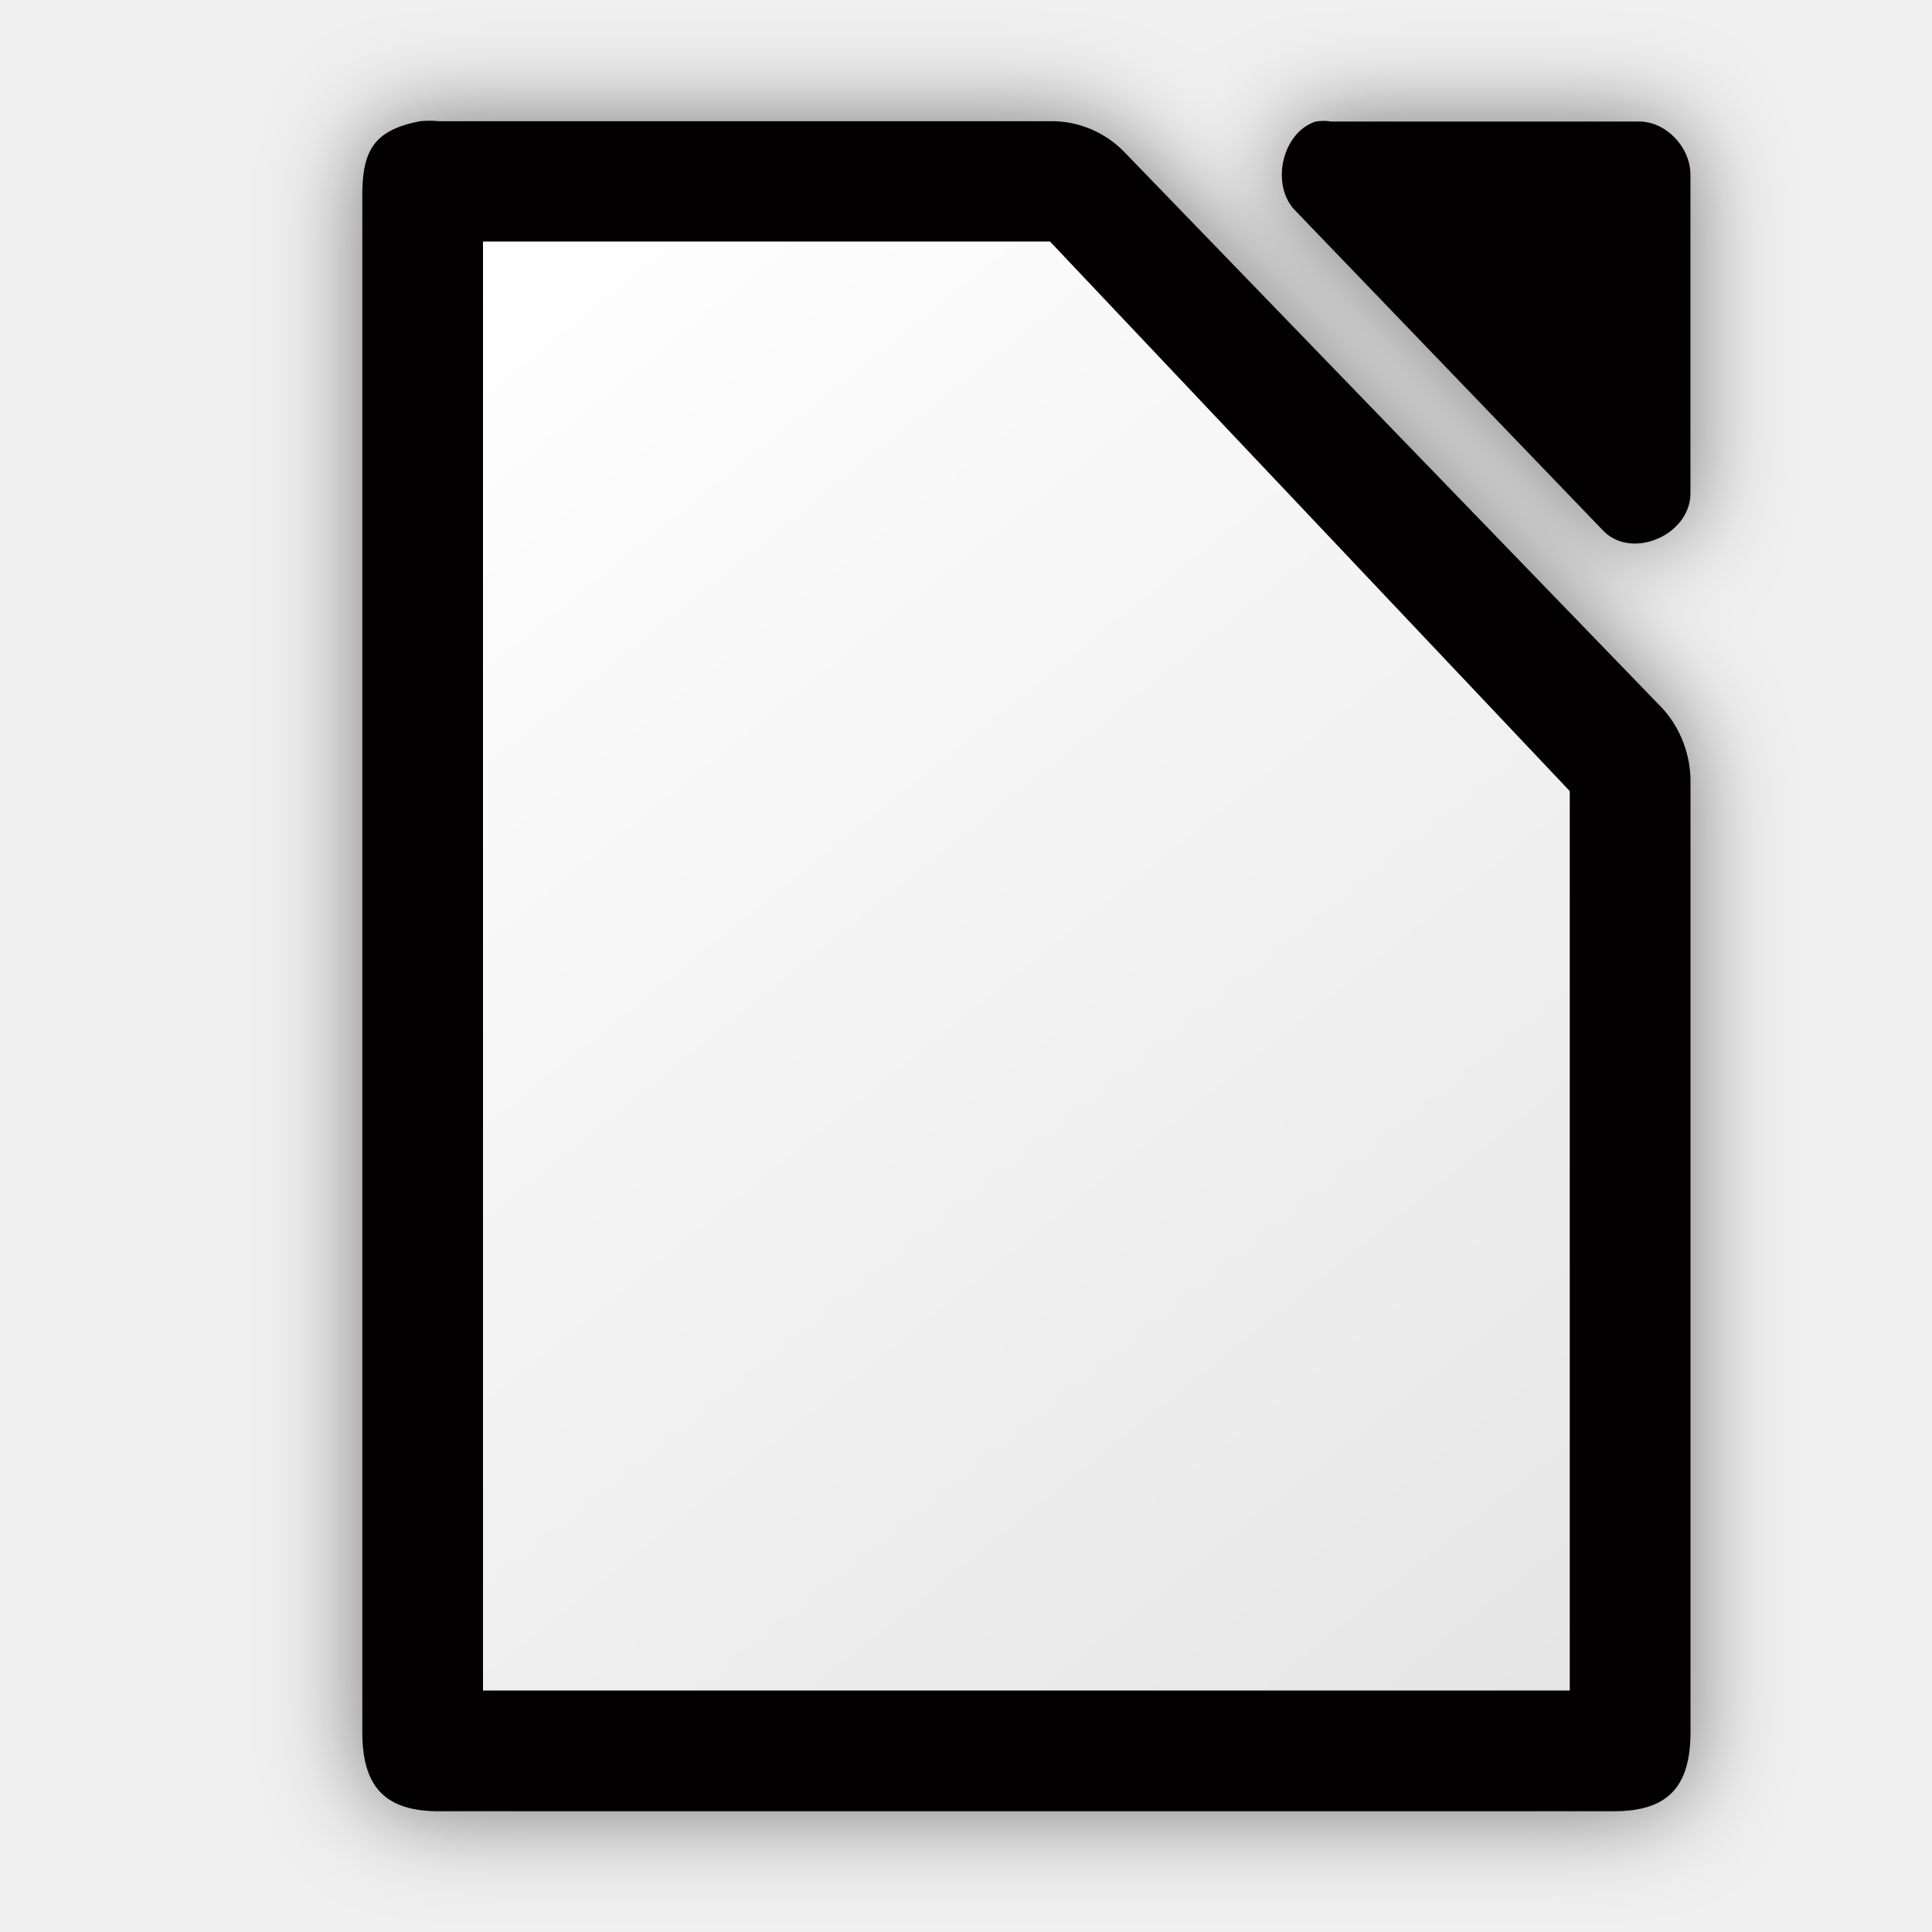
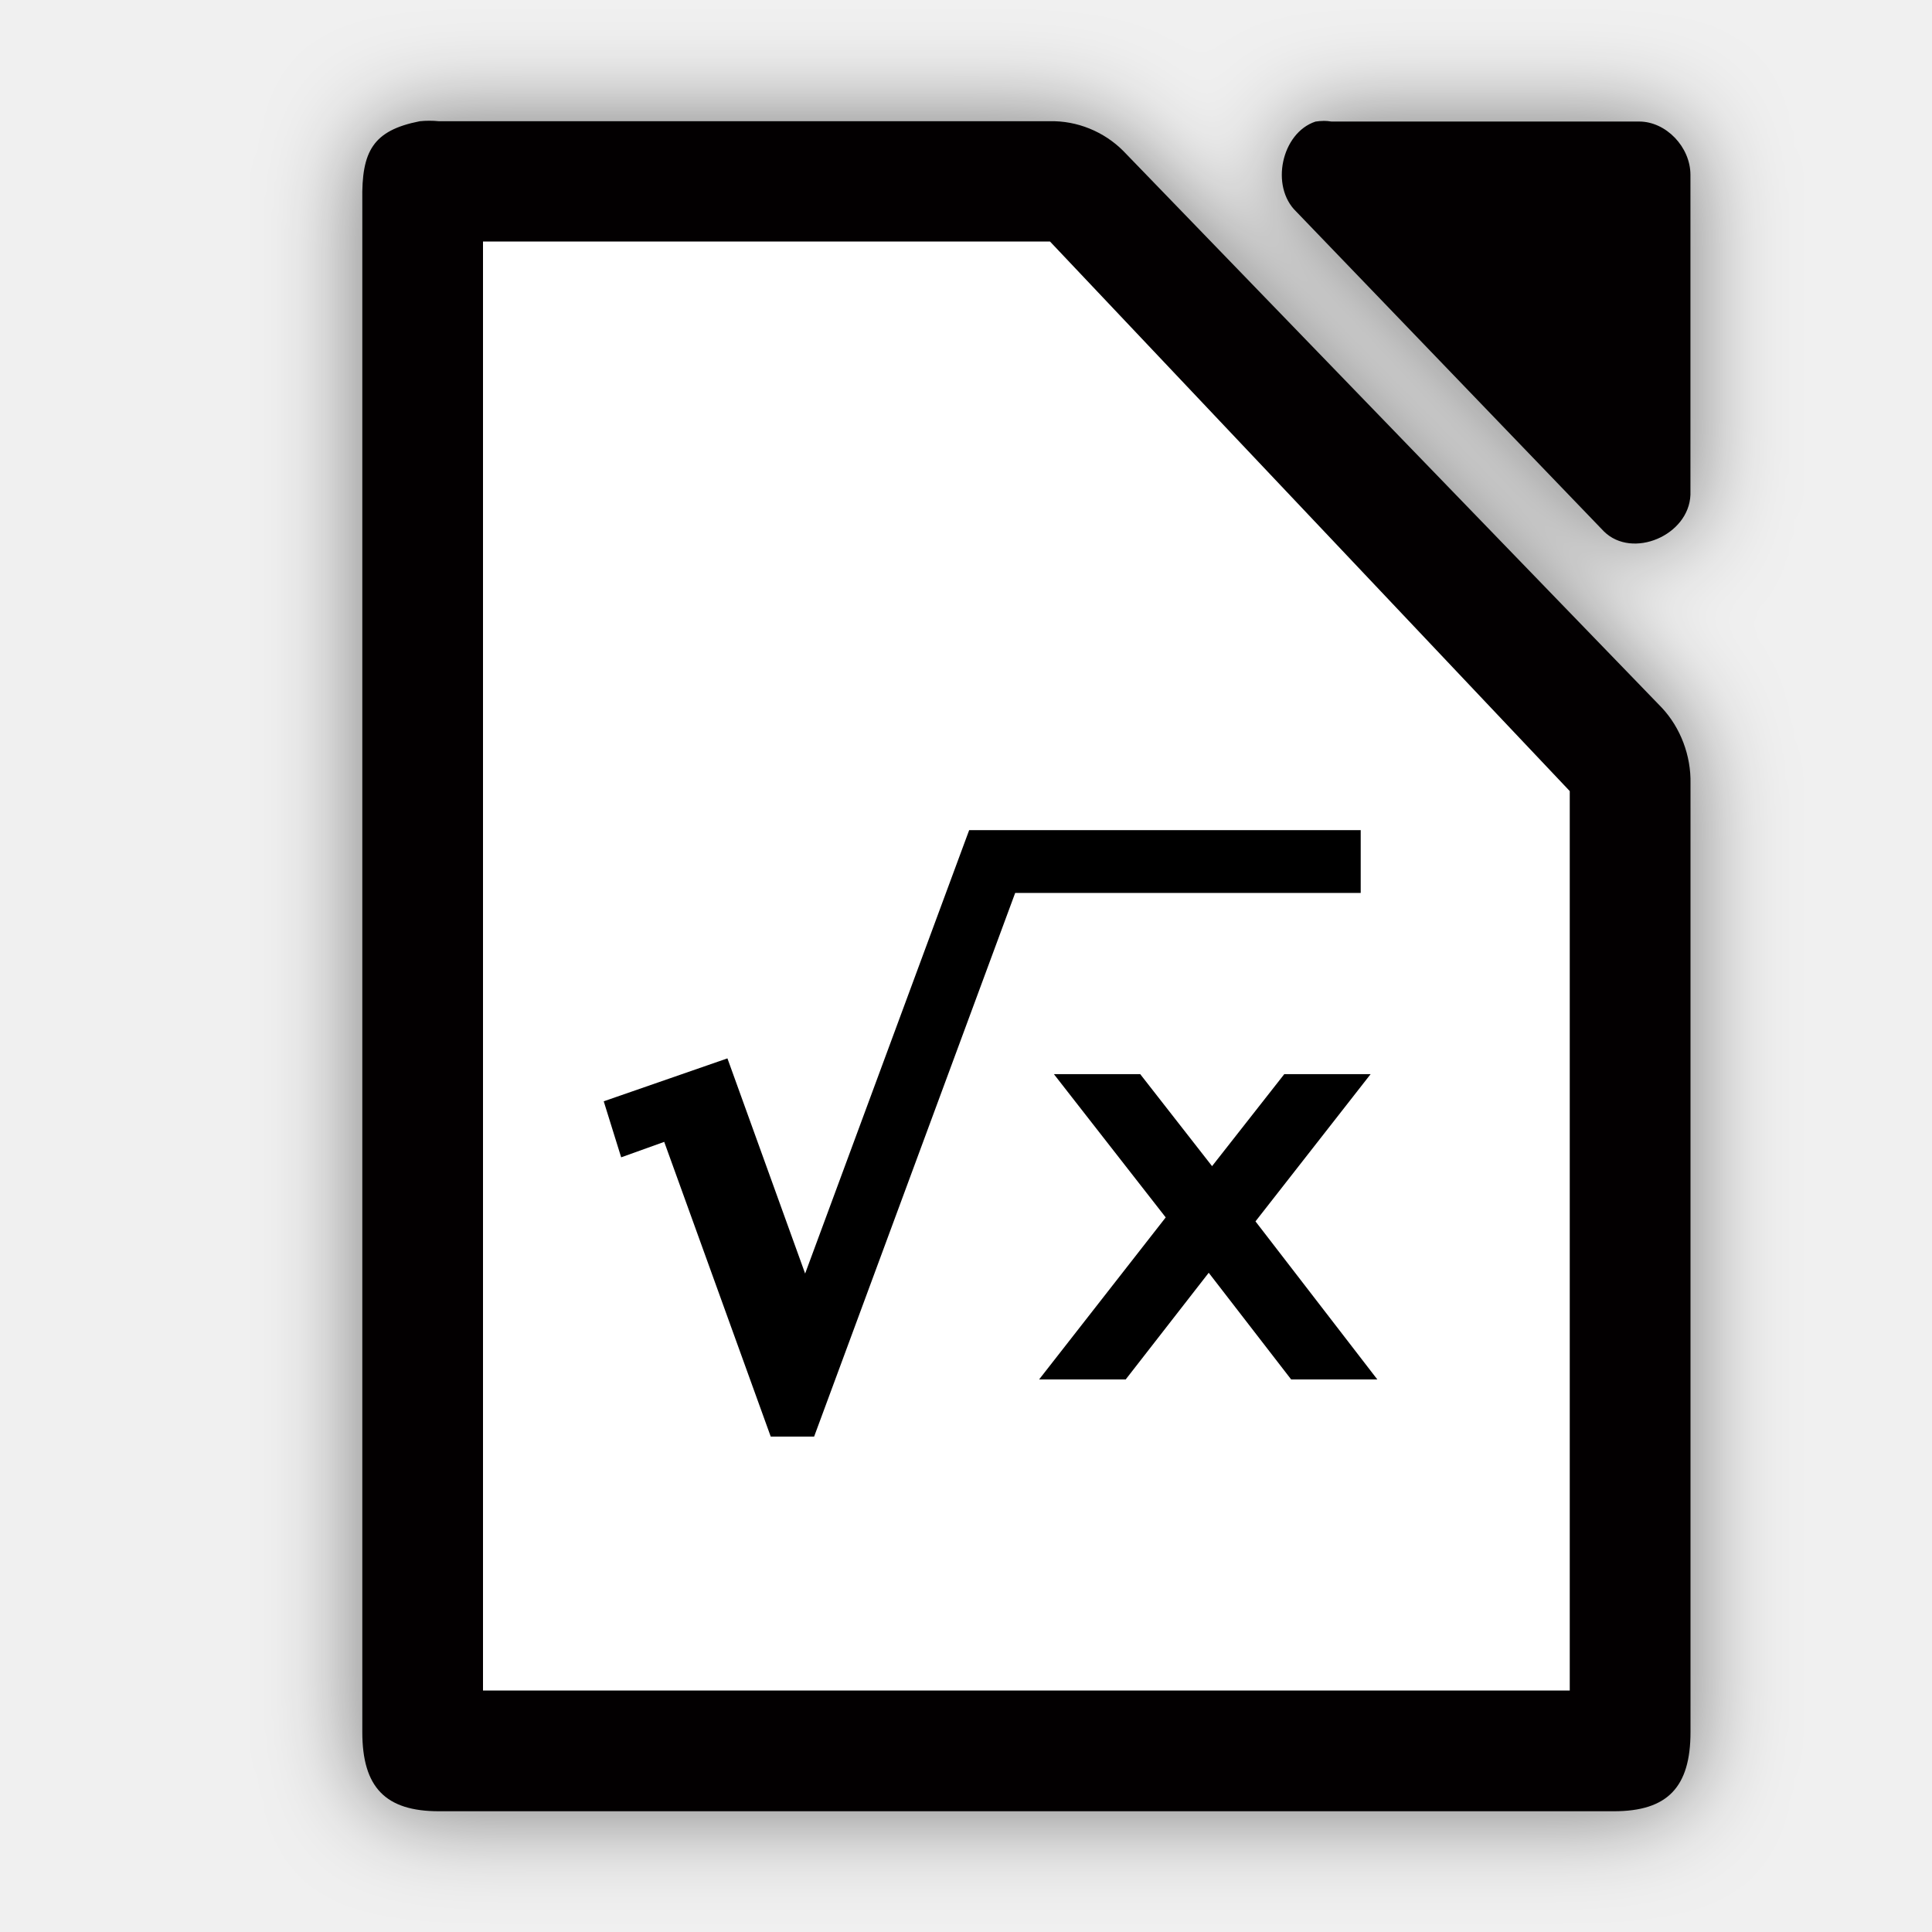
<svg xmlns="http://www.w3.org/2000/svg" height="32" width="32" id="svg16" version="1.1" viewBox="0 0 32 32">
  <defs id="defs20">
    <linearGradient id="b-7" gradientTransform="matrix(1.69223,0,0,1.749514,-162.3822,-1712.929)" gradientUnits="userSpaceOnUse" x1="122.75" x2="111.75" y1="991.621" y2="977.117">
      <stop offset="0" stop-color="#535353" id="stop7-4" />
      <stop offset="1" stop-color="#7e7e7e" id="stop9-2" />
    </linearGradient>
    <filter style="color-interpolation-filters:sRGB" id="filter61526" x="-0.085" width="1.17" y="-0.067" height="1.134">
      <feGaussianBlur stdDeviation="0.781" id="feGaussianBlur61528" />
    </filter>
  </defs>
  <linearGradient gradientTransform="matrix(0.1956521,0,0,0.2068966,4.477997,2.758621)" y2="6" y1="122" x2="20.001" x1="108.001" gradientUnits="userSpaceOnUse" id="a">
    <stop id="stop2" stop-color="#e6e6e6" offset="0" />
    <stop id="stop4" stop-color="#fff" offset="1" />
  </linearGradient>
  <linearGradient y2="977.117" y1="991.621" x2="111.75" x1="122.75" gradientUnits="userSpaceOnUse" gradientTransform="matrix(1.69223,0,0,1.749514,-181.4137,-1706.168)" id="b">
    <stop id="stop7" stop-color="#535353" offset="0" />
    <stop id="stop9" stop-color="#7e7e7e" offset="1" />
  </linearGradient>
  <path d="M 7.111,2 C 7.058,2 7.005,2.002 6.953,2.008 6.177,2.161 5.987,2.503 6.001,3.32 V 28.688 C 6.001,29.604 6.384,30 7.27,30 h 19.461 c 0.886,-8.8e-5 1.269,-0.396 1.269,-1.312 V 12.978 c 0.01,-0.462 -0.165,-0.925 -0.476,-1.257 L 18.605,2.5 C 18.284,2.178 17.836,1.997 17.389,2.008 H 7.27 C 7.217,2.002 7.164,2 7.111,2 Z m 14.81,0.003 c -0.044,0 -0.089,0.004 -0.133,0.011 -0.563,0.187 -0.753,1.073 -0.319,1.49 L 26.567,8.802 c 0.471,0.464 1.408,0.067 1.433,-0.607 V 2.896 c -5e-5,-0.462 -0.405,-0.883 -0.849,-0.883 h -5.097 c -0.044,-0.007 -0.089,-0.011 -0.133,-0.011 z" fill="url(#b)" id="path12-3" style="fill:#000000;fill-opacity:1;stroke-width:0.215;opacity:0.5;filter:url(#filter61526)" />
  <path style="fill:#030001;stroke-width:0.215;fill-opacity:1" id="path12" fill="url(#b)" d="M 7.111,2 C 7.058,2 7.005,2.002 6.953,2.008 6.177,2.161 5.987,2.503 6.001,3.32 V 28.688 C 6.001,29.604 6.384,30 7.27,30 h 19.461 c 0.886,-8.8e-5 1.269,-0.396 1.269,-1.312 V 12.978 c 0.01,-0.462 -0.165,-0.925 -0.476,-1.257 L 18.605,2.5 C 18.284,2.178 17.836,1.997 17.389,2.008 H 7.27 C 7.217,2.002 7.164,2 7.111,2 Z M 21.921,2.003 c -0.044,0 -0.089,0.004 -0.133,0.011 -0.563,0.187 -0.753,1.073 -0.319,1.49 l 5.097,5.298 c 0.471,0.464 1.408,0.067 1.433,-0.607 V 2.896 c -5e-5,-0.462 -0.405,-0.883 -0.849,-0.883 h -5.097 c -0.044,-0.007 -0.089,-0.011 -0.133,-0.011 z" />
-   <path style="fill:url(#a);stroke-width:0.201" id="path14" fill="url(#a)" d="M 8,4 V 28 H 26 V 13.103 L 17.391,4 Z" />
+   <path style="fill:#ffffff;stroke-width:0.201" id="path14" fill="url(#a)" d="M 8,4 V 28 H 26 V 13.103 L 17.391,4 Z" />
+   <text xml:space="preserve" style="font-style:normal;font-weight:normal;font-size:40px;line-height:1.25;font-family:AkrutiMal1;fill:#000000;fill-opacity:1;stroke:none;-inkscape-font-specification:AkrutiMal1;font-stretch:normal;font-variant:normal;" x="-37.147" y="6.527" id="text3402">
+     <tspan id="tspan3400" x="-37.147" y="6.527" style="font-style:normal;font-variant:normal;font-weight:normal;font-stretch:normal;font-family:AkrutiMal1;-inkscape-font-specification:AkrutiMal1;" />
+   </text>
+   <g id="text3406" style="opacity:1" transform="translate(-0.68945)">
+     <path style="color:#000000;font-style:normal;font-variant:normal;font-weight:normal;font-stretch:normal;font-size:40px;line-height:1.25;font-family:AkrutiMal1;-inkscape-font-specification:AkrutiMal1;font-variant-ligatures:normal;font-variant-position:normal;font-variant-caps:normal;font-variant-numeric:normal;font-variant-alternates:normal;font-variant-east-asian:normal;font-feature-settings:normal;font-variation-settings:normal;text-indent:0;text-align:start;text-decoration:none;text-decoration-line:none;text-decoration-style:solid;text-decoration-color:#000000;letter-spacing:normal;word-spacing:normal;text-transform:none;writing-mode:lr-tb;direction:ltr;text-orientation:mixed;dominant-baseline:auto;baseline-shift:baseline;text-anchor:start;white-space:normal;shape-padding:0;shape-margin:0;inline-size:0;clip-rule:nonzero;display:inline;overflow:visible;visibility:visible;isolation:auto;mix-blend-mode:normal;color-interpolation:sRGB;color-interpolation-filters:linearRGB;solid-color:#000000;solid-opacity:1;vector-effect:none;fill:#000000;fill-opacity:1;fill-rule:nonzero;stroke:none;stroke-width:0.5;stroke-linecap:butt;stroke-linejoin:miter;stroke-miterlimit:4;stroke-dasharray:none;stroke-dashoffset:0;stroke-opacity:1;color-rendering:auto;image-rendering:auto;shape-rendering:auto;text-rendering:auto;enable-background:accumulate;stop-color:#000000;stop-opacity:1" d="M 16.916,14 14.022,21.822 12.587,17.847 11,18.396 l 0.14,0.449 0.701,-0.252 1.789,4.951 h 0.37 l 3.331,-9.005 h 0.645 5.001 V 14 h -5.001 z" id="path3421" />
+     <path style="color:#000000;font-style:normal;font-variant:normal;font-weight:normal;font-stretch:normal;font-size:40px;line-height:1.25;font-family:AkrutiMal1;-inkscape-font-specification:AkrutiMal1;font-variant-ligatures:normal;font-variant-position:normal;font-variant-caps:normal;font-variant-numeric:normal;font-variant-alternates:normal;font-variant-east-asian:normal;font-feature-settings:normal;font-variation-settings:normal;text-indent:0;text-align:start;text-decoration:none;text-decoration-line:none;text-decoration-style:solid;text-decoration-color:#000000;letter-spacing:normal;word-spacing:normal;text-transform:none;writing-mode:lr-tb;direction:ltr;text-orientation:mixed;dominant-baseline:auto;baseline-shift:baseline;text-anchor:start;white-space:normal;shape-padding:0;shape-margin:0;inline-size:0;clip-rule:nonzero;display:inline;overflow:visible;visibility:visible;isolation:auto;mix-blend-mode:normal;color-interpolation:sRGB;color-interpolation-filters:linearRGB;solid-color:#000000;solid-opacity:1;vector-effect:none;fill:#000000;fill-opacity:1;fill-rule:nonzero;stroke:none;stroke-linecap:butt;stroke-linejoin:miter;stroke-miterlimit:4;stroke-dasharray:none;stroke-dashoffset:0;stroke-opacity:1;color-rendering:auto;image-rendering:auto;shape-rendering:auto;text-rendering:auto;enable-background:accumulate;stop-color:#000000;stop-opacity:1" d="m 16.742,13.75 -0.061,0.164 -2.656,7.18 -1.287,-3.564 -2.049,0.711 0.289,0.928 0.713,-0.256 1.764,4.881 h 0.719 l 3.33,-9.004 h 0.471 5.252 V 13.75 h -5.252 z m 0.348,0.5 h 0.885 4.752 v 0.039 H 17.975 17.156 l -3.33,9.004 h -0.021 l -1.799,-4.98 0.43,-0.148 1.584,4.387 z" id="path3423" />
+   </g>
+   <g id="text3415" transform="matrix(0.1840289,0,0,0.1575278,21.26389,25.3692)" style="opacity:1">
+     <path style="color:#000000;font-style:normal;font-variant:normal;font-weight:normal;font-stretch:normal;font-size:40px;line-height:1.25;font-family:sans-serif;font-variant-ligatures:normal;font-variant-position:normal;font-variant-caps:normal;font-variant-numeric:normal;font-variant-alternates:normal;font-variant-east-asian:normal;font-feature-settings:normal;font-variation-settings:normal;text-indent:0;text-align:start;text-decoration:none;text-decoration-line:none;text-decoration-style:solid;text-decoration-color:#000000;letter-spacing:normal;word-spacing:normal;text-transform:none;writing-mode:lr-tb;direction:ltr;text-orientation:mixed;dominant-baseline:auto;baseline-shift:baseline;text-anchor:start;white-space:normal;shape-padding:0;shape-margin:0;inline-size:0;clip-rule:nonzero;display:inline;overflow:visible;visibility:visible;isolation:auto;mix-blend-mode:normal;color-interpolation:sRGB;color-interpolation-filters:linearRGB;solid-color:#000000;solid-opacity:1;vector-effect:none;fill:#000000;fill-opacity:1;fill-rule:nonzero;stroke:none;stroke-width:2.937;stroke-linecap:butt;stroke-linejoin:miter;stroke-miterlimit:4;stroke-dasharray:none;stroke-dashoffset:0;stroke-opacity:1;color-rendering:auto;image-rendering:auto;shape-rendering:auto;text-rendering:auto;enable-background:accumulate;stop-color:#000000;stop-opacity:1" d="m -17.945,-46.635 9.082,13.594 -10.41,15.566 h 4.258 l 8.262,-12.402 8.203,12.402 H 5.688 l -10,-15.156 9.375,-14.004 H 0.824 l -7.285,10.84 -7.246,-10.84 z" id="path3427" />
+     <path style="color:#000000;font-style:normal;font-variant:normal;font-weight:normal;font-stretch:normal;font-size:40px;line-height:1.25;font-family:sans-serif;font-variant-ligatures:normal;font-variant-position:normal;font-variant-caps:normal;font-variant-numeric:normal;font-variant-alternates:normal;font-variant-east-asian:normal;font-feature-settings:normal;font-variation-settings:normal;text-indent:0;text-align:start;text-decoration:none;text-decoration-line:none;text-decoration-style:solid;text-decoration-color:#000000;letter-spacing:normal;word-spacing:normal;text-transform:none;writing-mode:lr-tb;direction:ltr;text-orientation:mixed;dominant-baseline:auto;baseline-shift:baseline;text-anchor:start;white-space:normal;shape-padding:0;shape-margin:0;inline-size:0;clip-rule:nonzero;display:inline;overflow:visible;visibility:visible;isolation:auto;mix-blend-mode:normal;color-interpolation:sRGB;color-interpolation-filters:linearRGB;solid-color:#000000;solid-opacity:1;vector-effect:none;fill:#000000;fill-opacity:1;fill-rule:nonzero;stroke:none;stroke-linecap:butt;stroke-linejoin:miter;stroke-miterlimit:4;stroke-dasharray:none;stroke-dashoffset:0;stroke-opacity:1;color-rendering:auto;image-rendering:auto;shape-rendering:auto;text-rendering:auto;enable-background:accumulate;stop-color:#000000;stop-opacity:1" d="m -20.691,-48.104 1.525,2.285 8.537,12.777 -11.393,17.035 h 7.793 l 7.471,-11.215 7.418,11.215 H 8.416 L -2.549,-32.625 7.812,-48.104 H 0.041 l -6.498,9.672 -6.465,-9.672 z m 5.494,2.938 h 0.705 l 8.027,12.008 8.072,-12.008 H 2.312 l -8.389,12.529 9.037,13.693 H 2.238 L -6.75,-32.531 l -9.053,13.588 h -0.723 l 9.428,-14.098 z" id="path3429" />
+   </g>
</svg>
